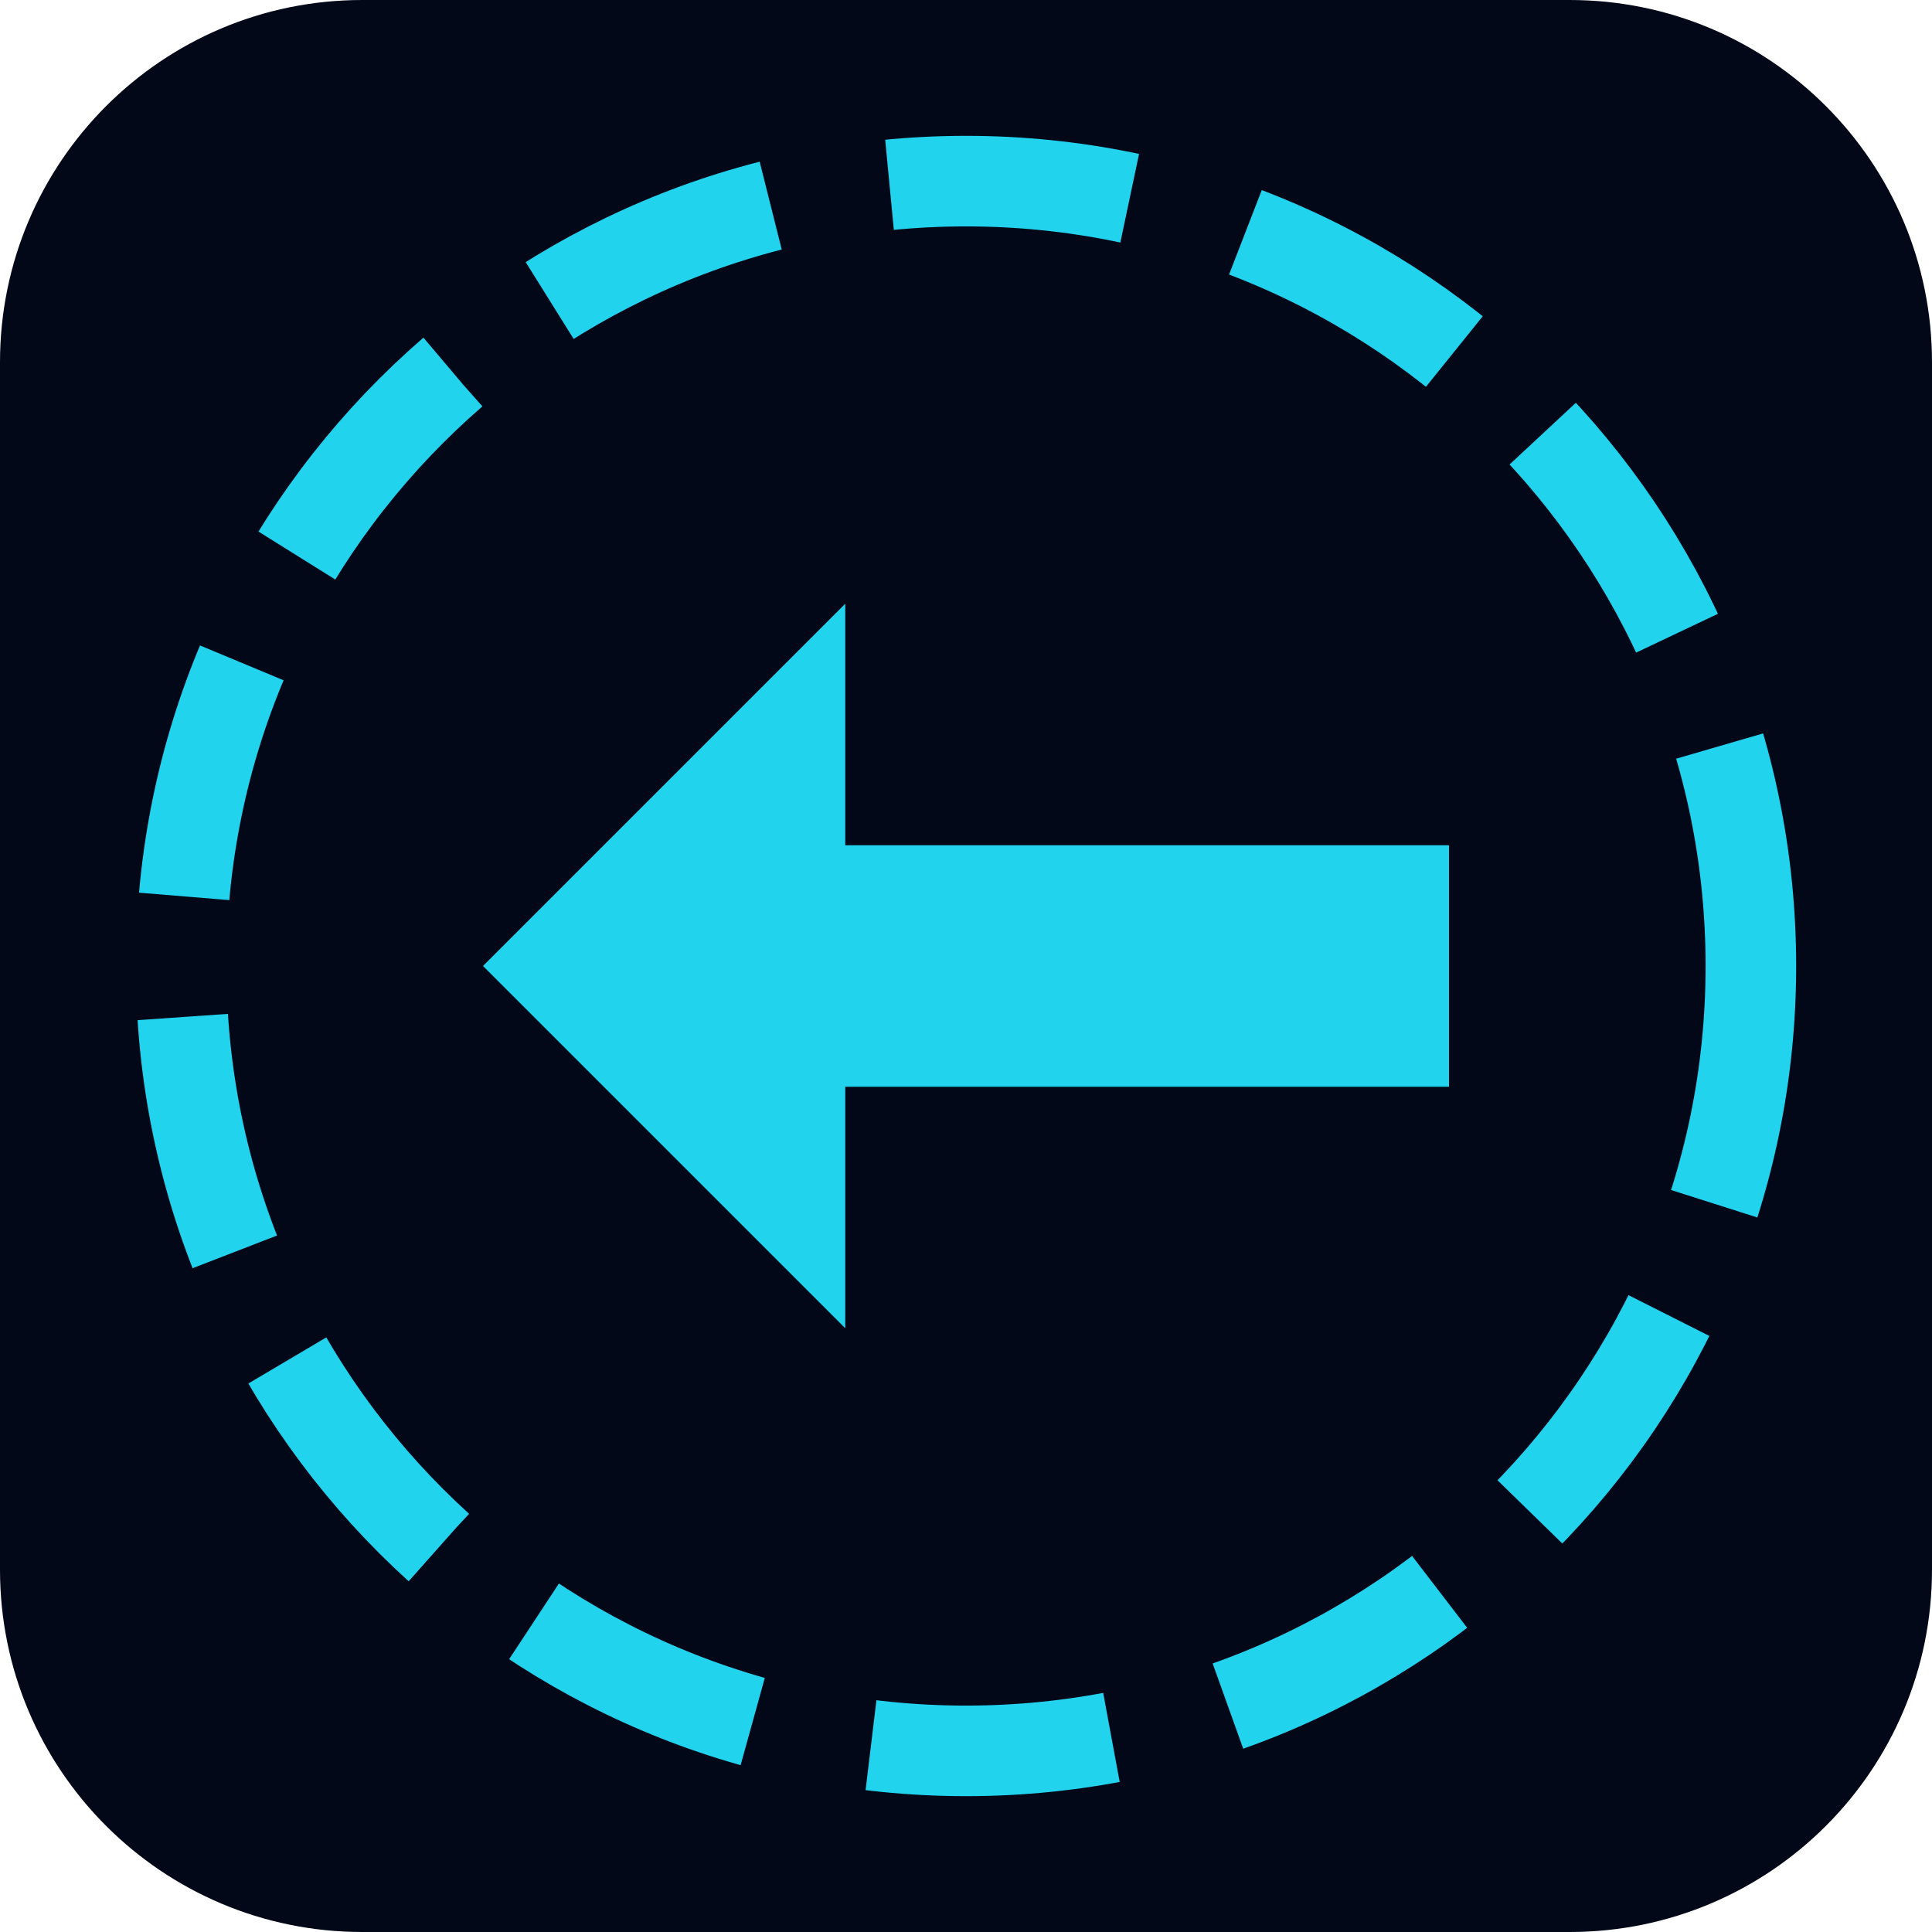
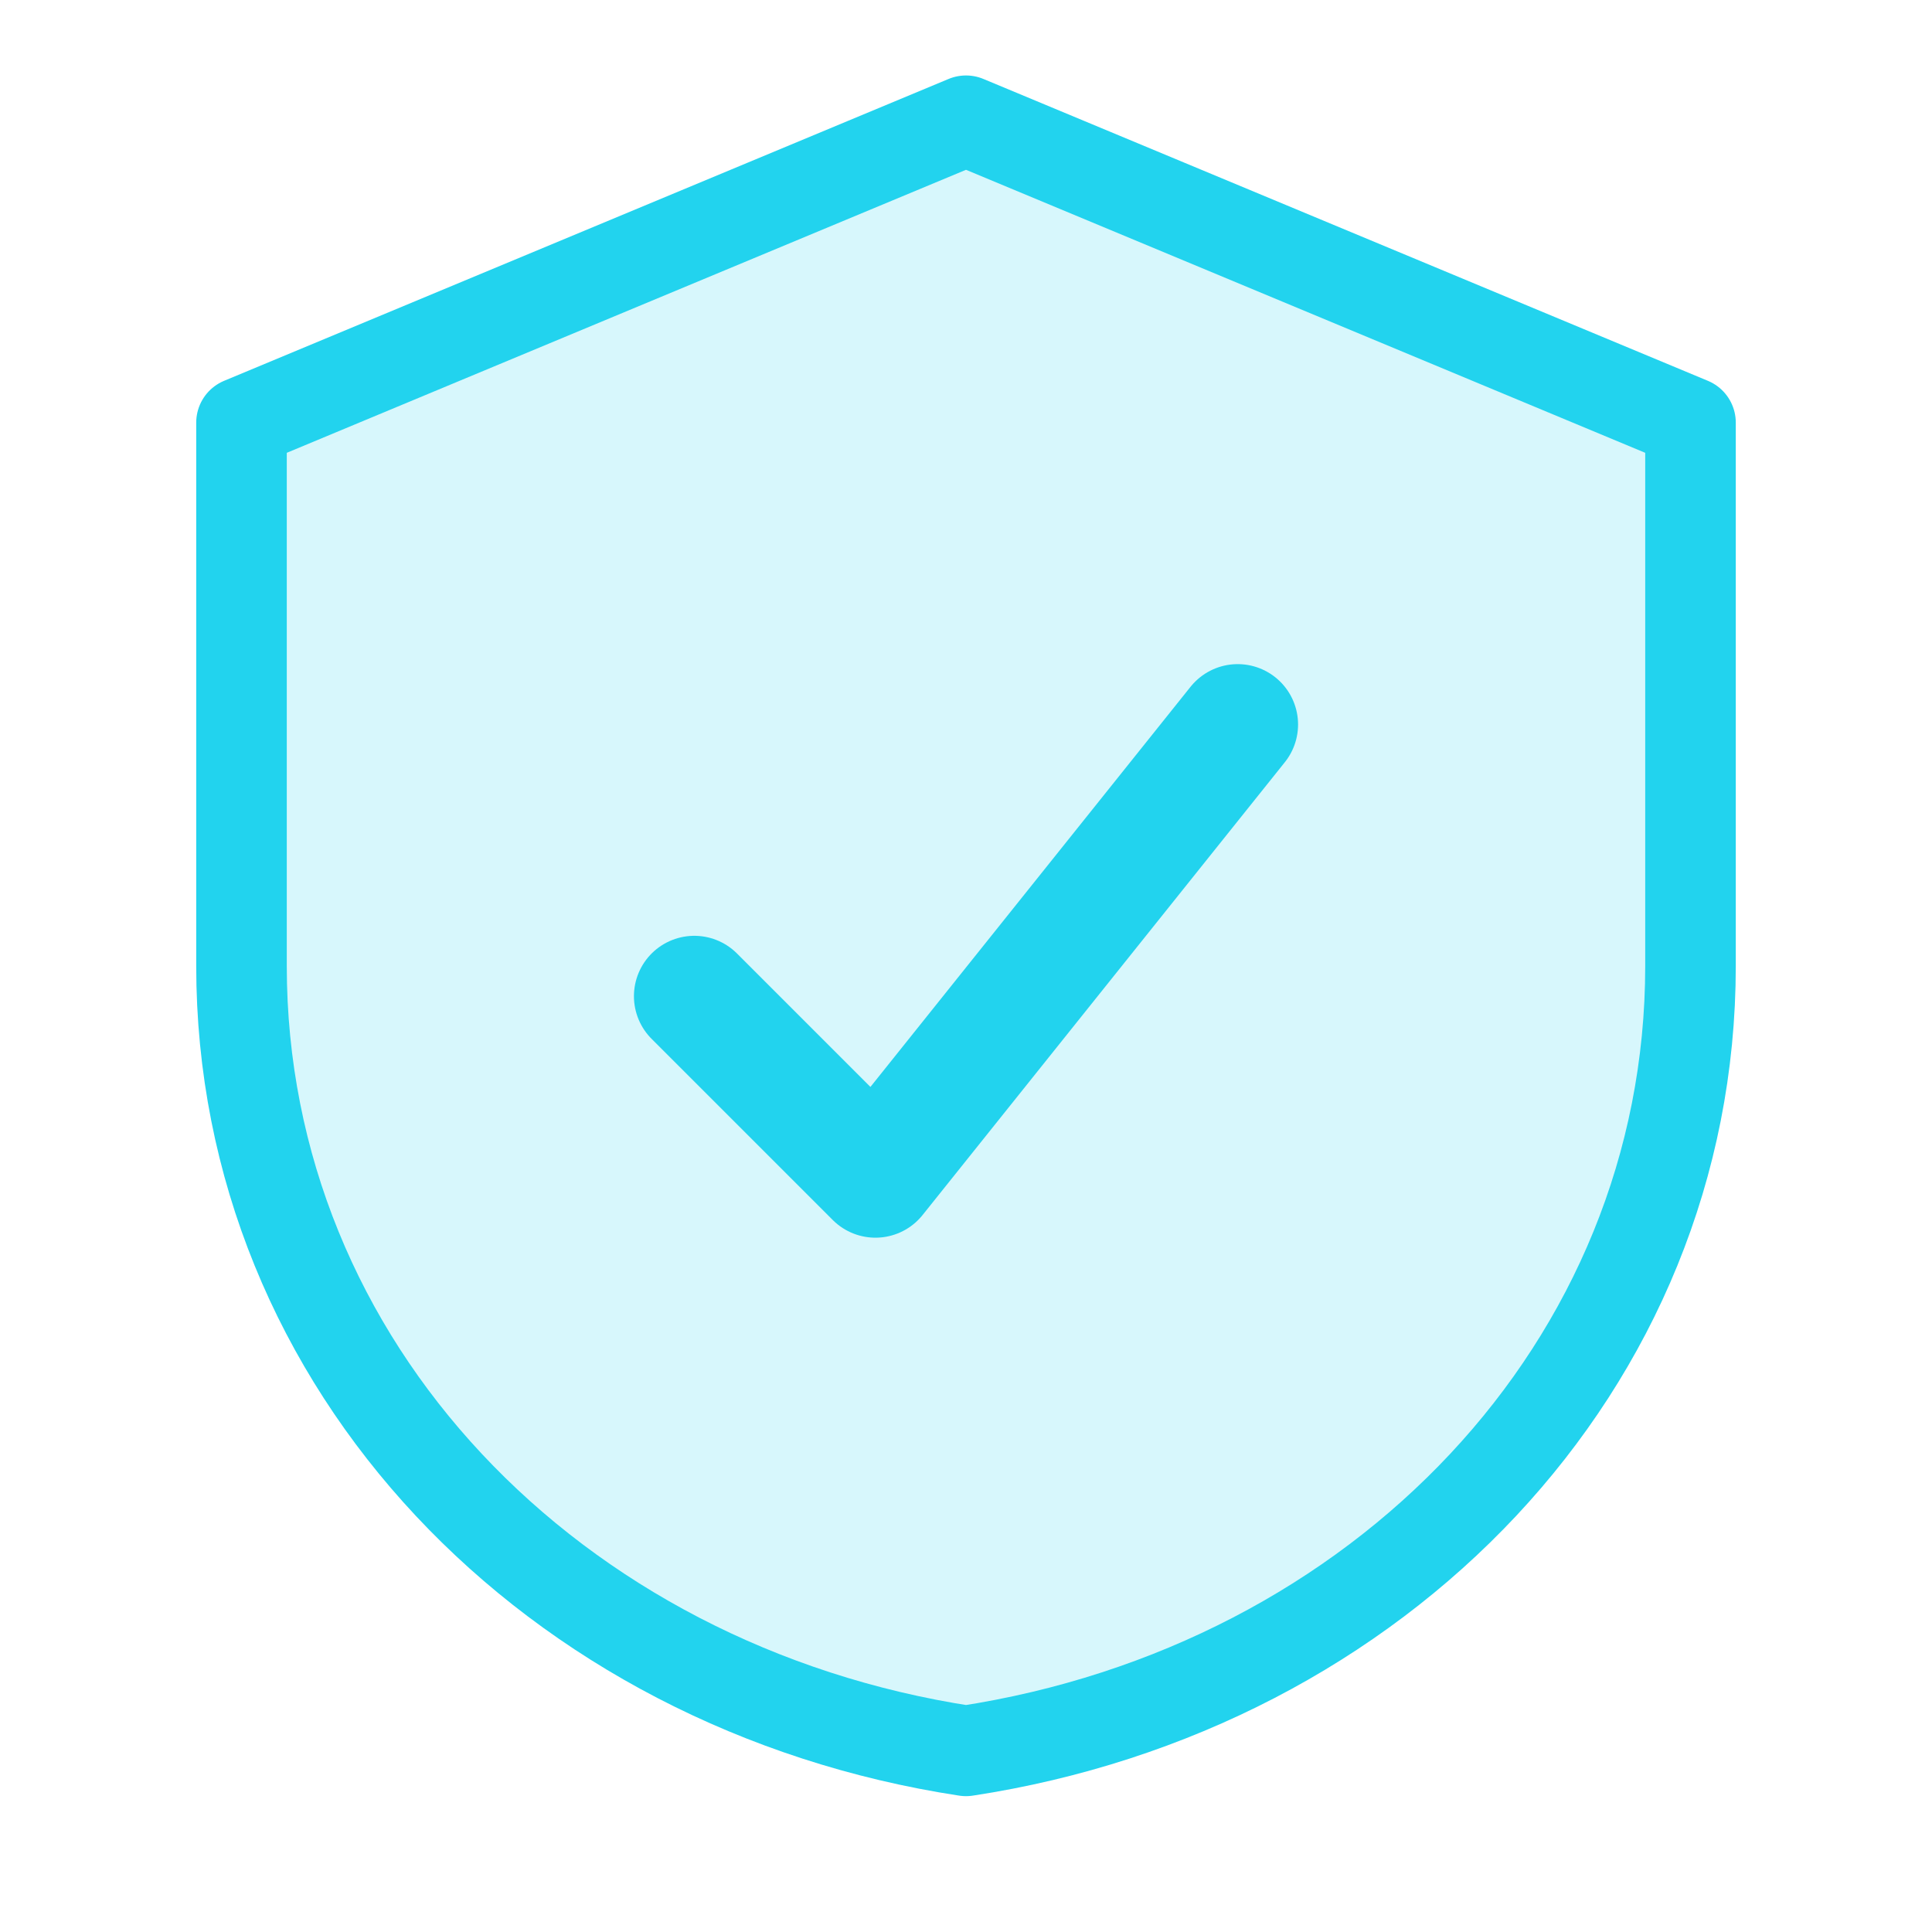
<svg xmlns="http://www.w3.org/2000/svg" viewBox="0 0 32 32" fill="none">
-   <rect width="32" height="32" rx="6" fill="#020818" />
-   <path d="M8 16 L14 10 L14 14 L24 14 L24 18 L14 18 L14 22 Z" fill="#22d3ee" />
-   <circle cx="16" cy="16" r="13" stroke="#22d3ee" stroke-width="1.5" fill="none" stroke-dasharray="4 2" />
+   <path d="M16 2L4 7v9c0 6.627 5.156 11.956 12 13 6.844-1.044 12-6.373 12-13V7L16 2z" fill="#22d3ee" fill-opacity="0.18" stroke="#22d3ee" stroke-width="1.5" stroke-linejoin="round" />
+   <path d="M11.5 16.5l3 3L20.5 12" stroke="#22d3ee" stroke-width="2" stroke-linecap="round" stroke-linejoin="round" />
</svg>
